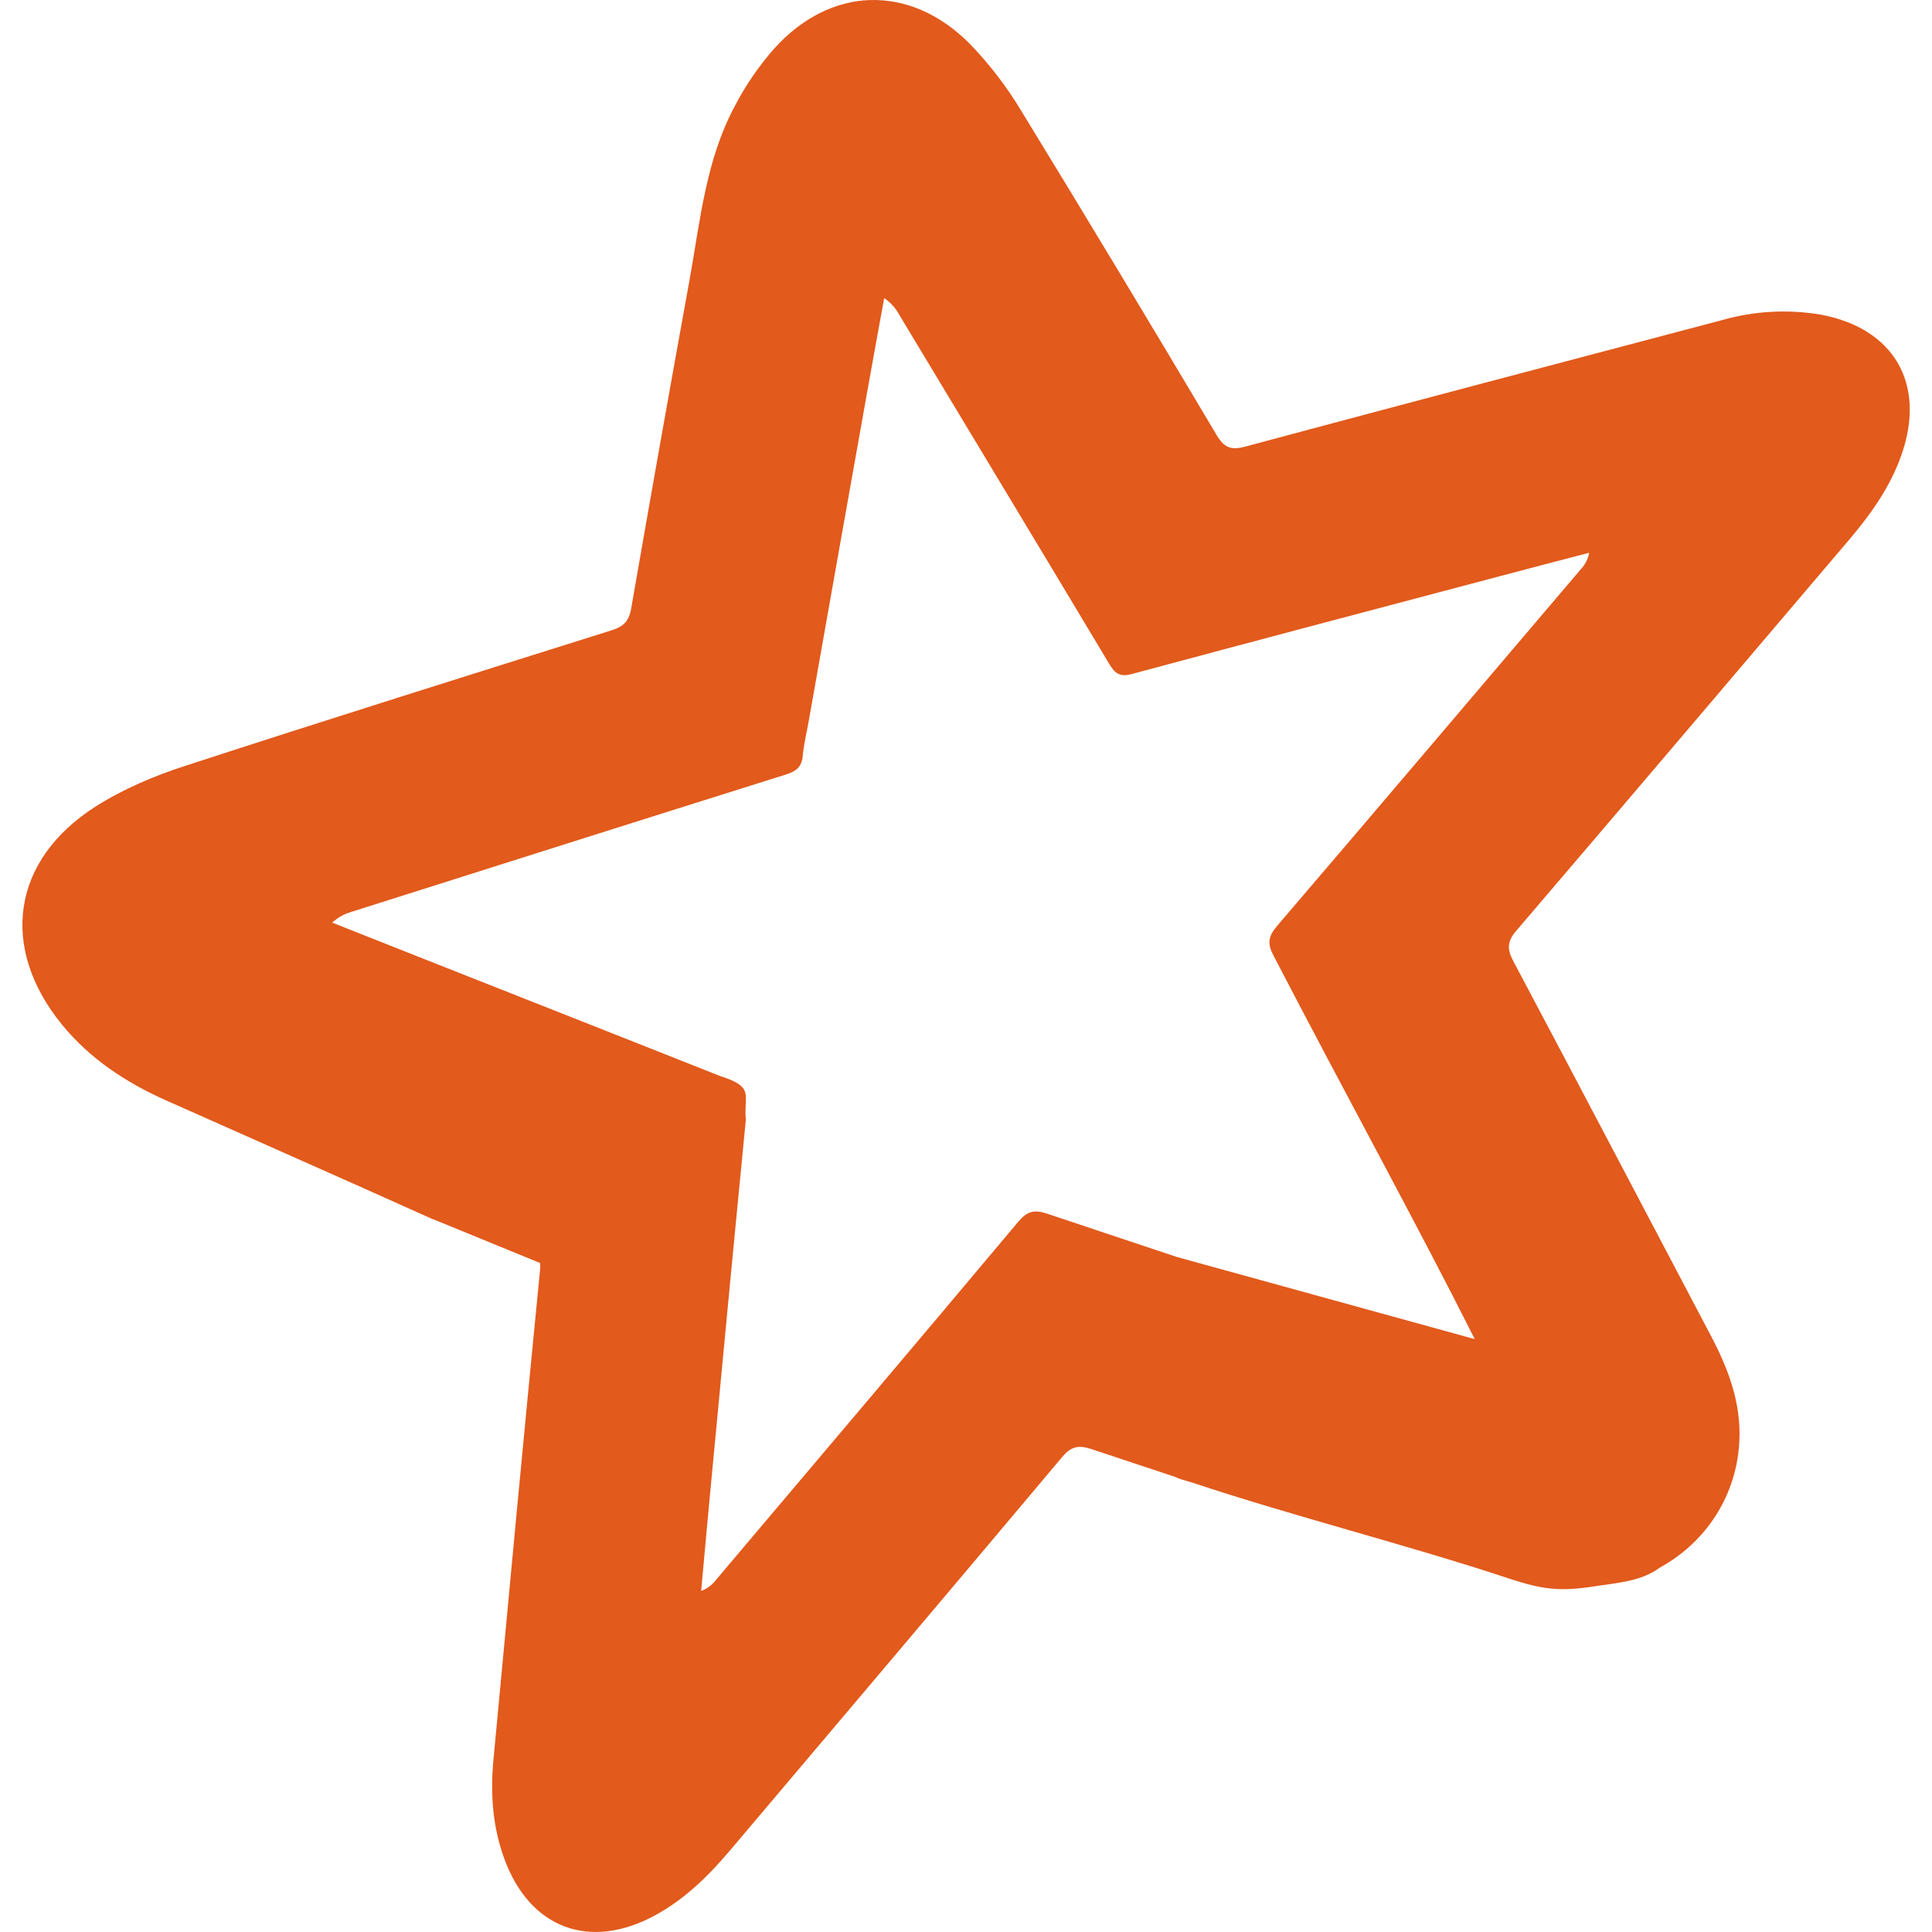
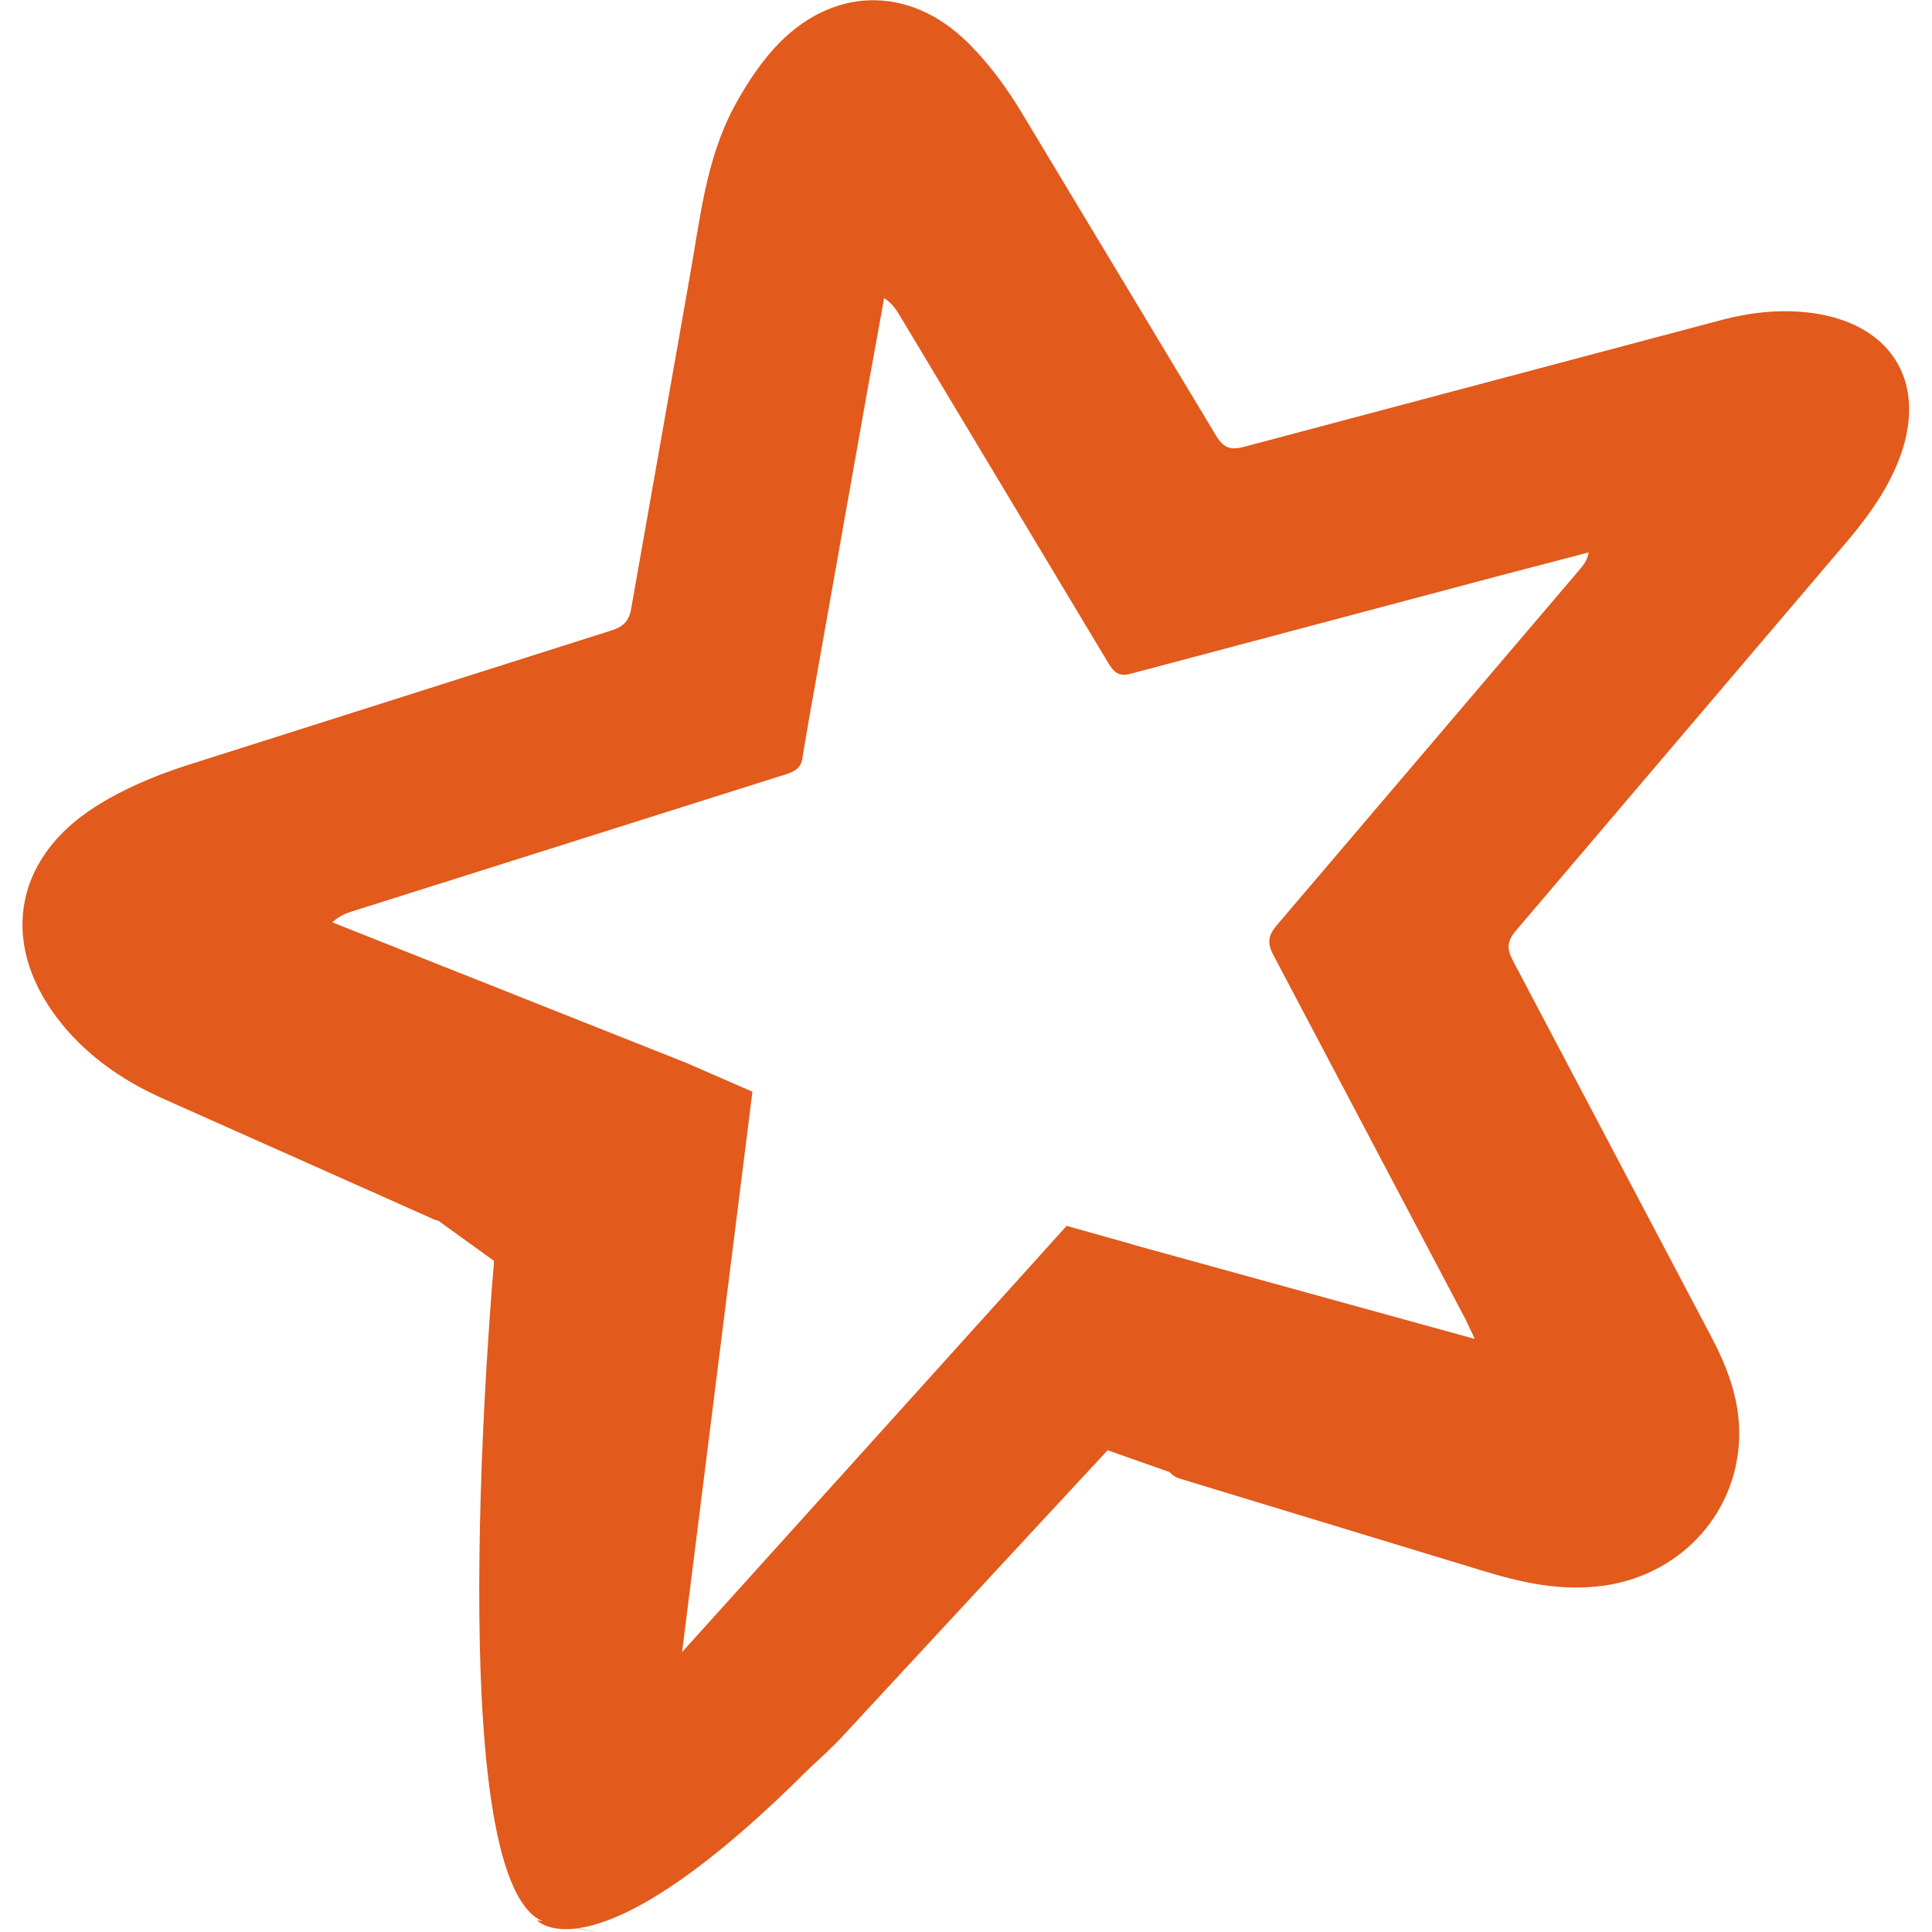
- <svg xmlns="http://www.w3.org/2000/svg" fill="#E25A1C" role="img" viewBox="0 0 24 24">
-   <path d="M10.812 0c-.425.013-.845.215-1.196.605a3.593 3.593 0 00-.493.722c-.355.667-.425 1.415-.556 2.143a551.9 551.9 0 00-.726 4.087c-.027.16-.096.227-.244.273C5.83 8.386 4.06 8.94 2.3 9.514c-.387.125-.773.289-1.114.506-1.042.665-1.196 1.753-.415 2.71.346.422.79.715 1.284.936 1.1.49 2.202.976 3.3 1.47.019.01.036.013.053.019h-.004l1.306.535c0 .023.002.045 0 .073-.2 2.03-.39 4.063-.58 6.095-.04.419-.012.831.134 1.23.317.87 1.065 1.148 1.881.701.372-.204.666-.497.937-.818 1.372-1.623 2.746-3.244 4.113-4.872.111-.133.205-.15.363-.098.349.117.697.231 1.045.347h.001c.02.012.045.02.073.03l.142.042c1.248.416 2.68.775 3.929 1.19.4.132.622.164 1.045.098.311-.048.592-.062.828-.236.602-.33.995-.957.988-1.682-.005-.427-.154-.813-.35-1.186-.82-1.556-1.637-3.113-2.461-4.666-.078-.148-.076-.243.037-.375 1.381-1.615 2.756-3.236 4.133-4.855.272-.32.513-.658.653-1.058.308-.878-.09-1.57-1-1.741a2.783 2.783 0 00-1.235.069c-1.974.521-3.947 1.041-5.918 1.57-.175.047-.26.015-.355-.144a353.08 353.08 0 00-2.421-4.018 4.61 4.61 0 00-.652-.849c-.371-.37-.802-.549-1.227-.536zm.172 3.703a.592.592 0 01.189.211c.87 1.446 1.742 2.89 2.609 4.338.07.118.135.16.277.121 1.525-.41 3.052-.813 4.579-1.217.367-.098.735-.193 1.103-.289a.399.399 0 01-.1.2c-1.259 1.48-2.516 2.962-3.779 4.438-.11.13-.12.22-.04.37.937 1.803 1.768 3.309 2.498 4.76l-3.696-1.019c-.538-.18-1.077-.358-1.615-.539-.163-.055-.25-.03-.36.1-1.248 1.488-2.504 2.97-3.759 4.454a.398.398 0 01-.18.132c.035-.378.068-.757.104-1.136.149-1.572.297-3.144.451-4.716-.03-.318.117-.405-.322-.545-1.493-.593-3.346-1.321-4.816-1.905a.595.595 0 01.24-.134c1.797-.57 3.595-1.14 5.394-1.705.127-.04.199-.092.211-.233.013-.148.05-.294.076-.441.241-1.363.483-2.726.726-4.088.068-.386.14-.771.21-1.157z" />
+ <svg xmlns="http://www.w3.org/2000/svg" viewBox="-7.872 -3.87 66.541 66.28" height="64" width="64" fill="#e25a1c">
+   <path d="M42.915 42.1l-.303-.644-6.62-12.55c-.224-.42-.196-.67.1-1.027l10.473-12.3c.122-.144.233-.298.28-.554l-3.058.8-12.7 3.375c-.394.106-.573-.01-.77-.336L23.105 6.848c-.125-.208-.26-.4-.525-.585l-.582 3.207-2.013 11.33-.208 1.224c-.034.4-.234.534-.586.645L4.24 27.394c-.22.07-.432.158-.667.372l12.3 4.884-.36.283L7.86 37.88a.81.81 0 0 1-.887.072l-9.146-4.076c-1.368-.6-2.6-1.423-3.558-2.595-2.167-2.65-1.74-5.667 1.148-7.5.945-.603 2.018-1.055 3.088-1.404l14.686-4.665c.4-.128.6-.312.677-.757l2-11.33c.364-2.018.558-4.1 1.54-5.938.377-.7.83-1.408 1.367-2.004 1.945-2.16 4.66-2.242 6.716-.186.694.694 1.3 1.513 1.807 2.353L34 10.986c.262.44.5.53.984.4L51.4 7.025c1.128-.298 2.27-.407 3.427-.2 2.52.472 3.623 2.4 2.77 4.826-.388 1.1-1.058 2.047-1.8 2.932L44.34 28.05c-.313.366-.32.63-.103 1.04l6.822 12.934c.544 1.032.96 2.103.97 3.288.027 2.696-1.944 4.902-4.623 5.294-1.5.22-2.894-.1-4.3-.534l-10.3-3.133c-.318-.095-.44-.22-.496-.563l-1.242-7.24c-.012-.066.008-.138.018-.286l11.82 3.26" fill-rule="evenodd" />
+   <path d="M15.863 32.65l2.18.95L15.62 52.9l13.244-14.68 2.233.627 2.75 8.36-3.574-1.26-9.248 9.984s-4.136 4.282-6.378 3.56-4.134-2.72-4.344-6.292-1.156-13.77-1.156-13.77l-4.52-3.258z" />
+   <path d="M9.146 39.43S7.15 61.503 11.038 62.238s-.42-.105-.42-.105 2.207 2.523 10.93-6.832l8.724-9.354-17.448 10.3c.42-.526 2.207-18.394 2.207-18.394z" />
</svg>
